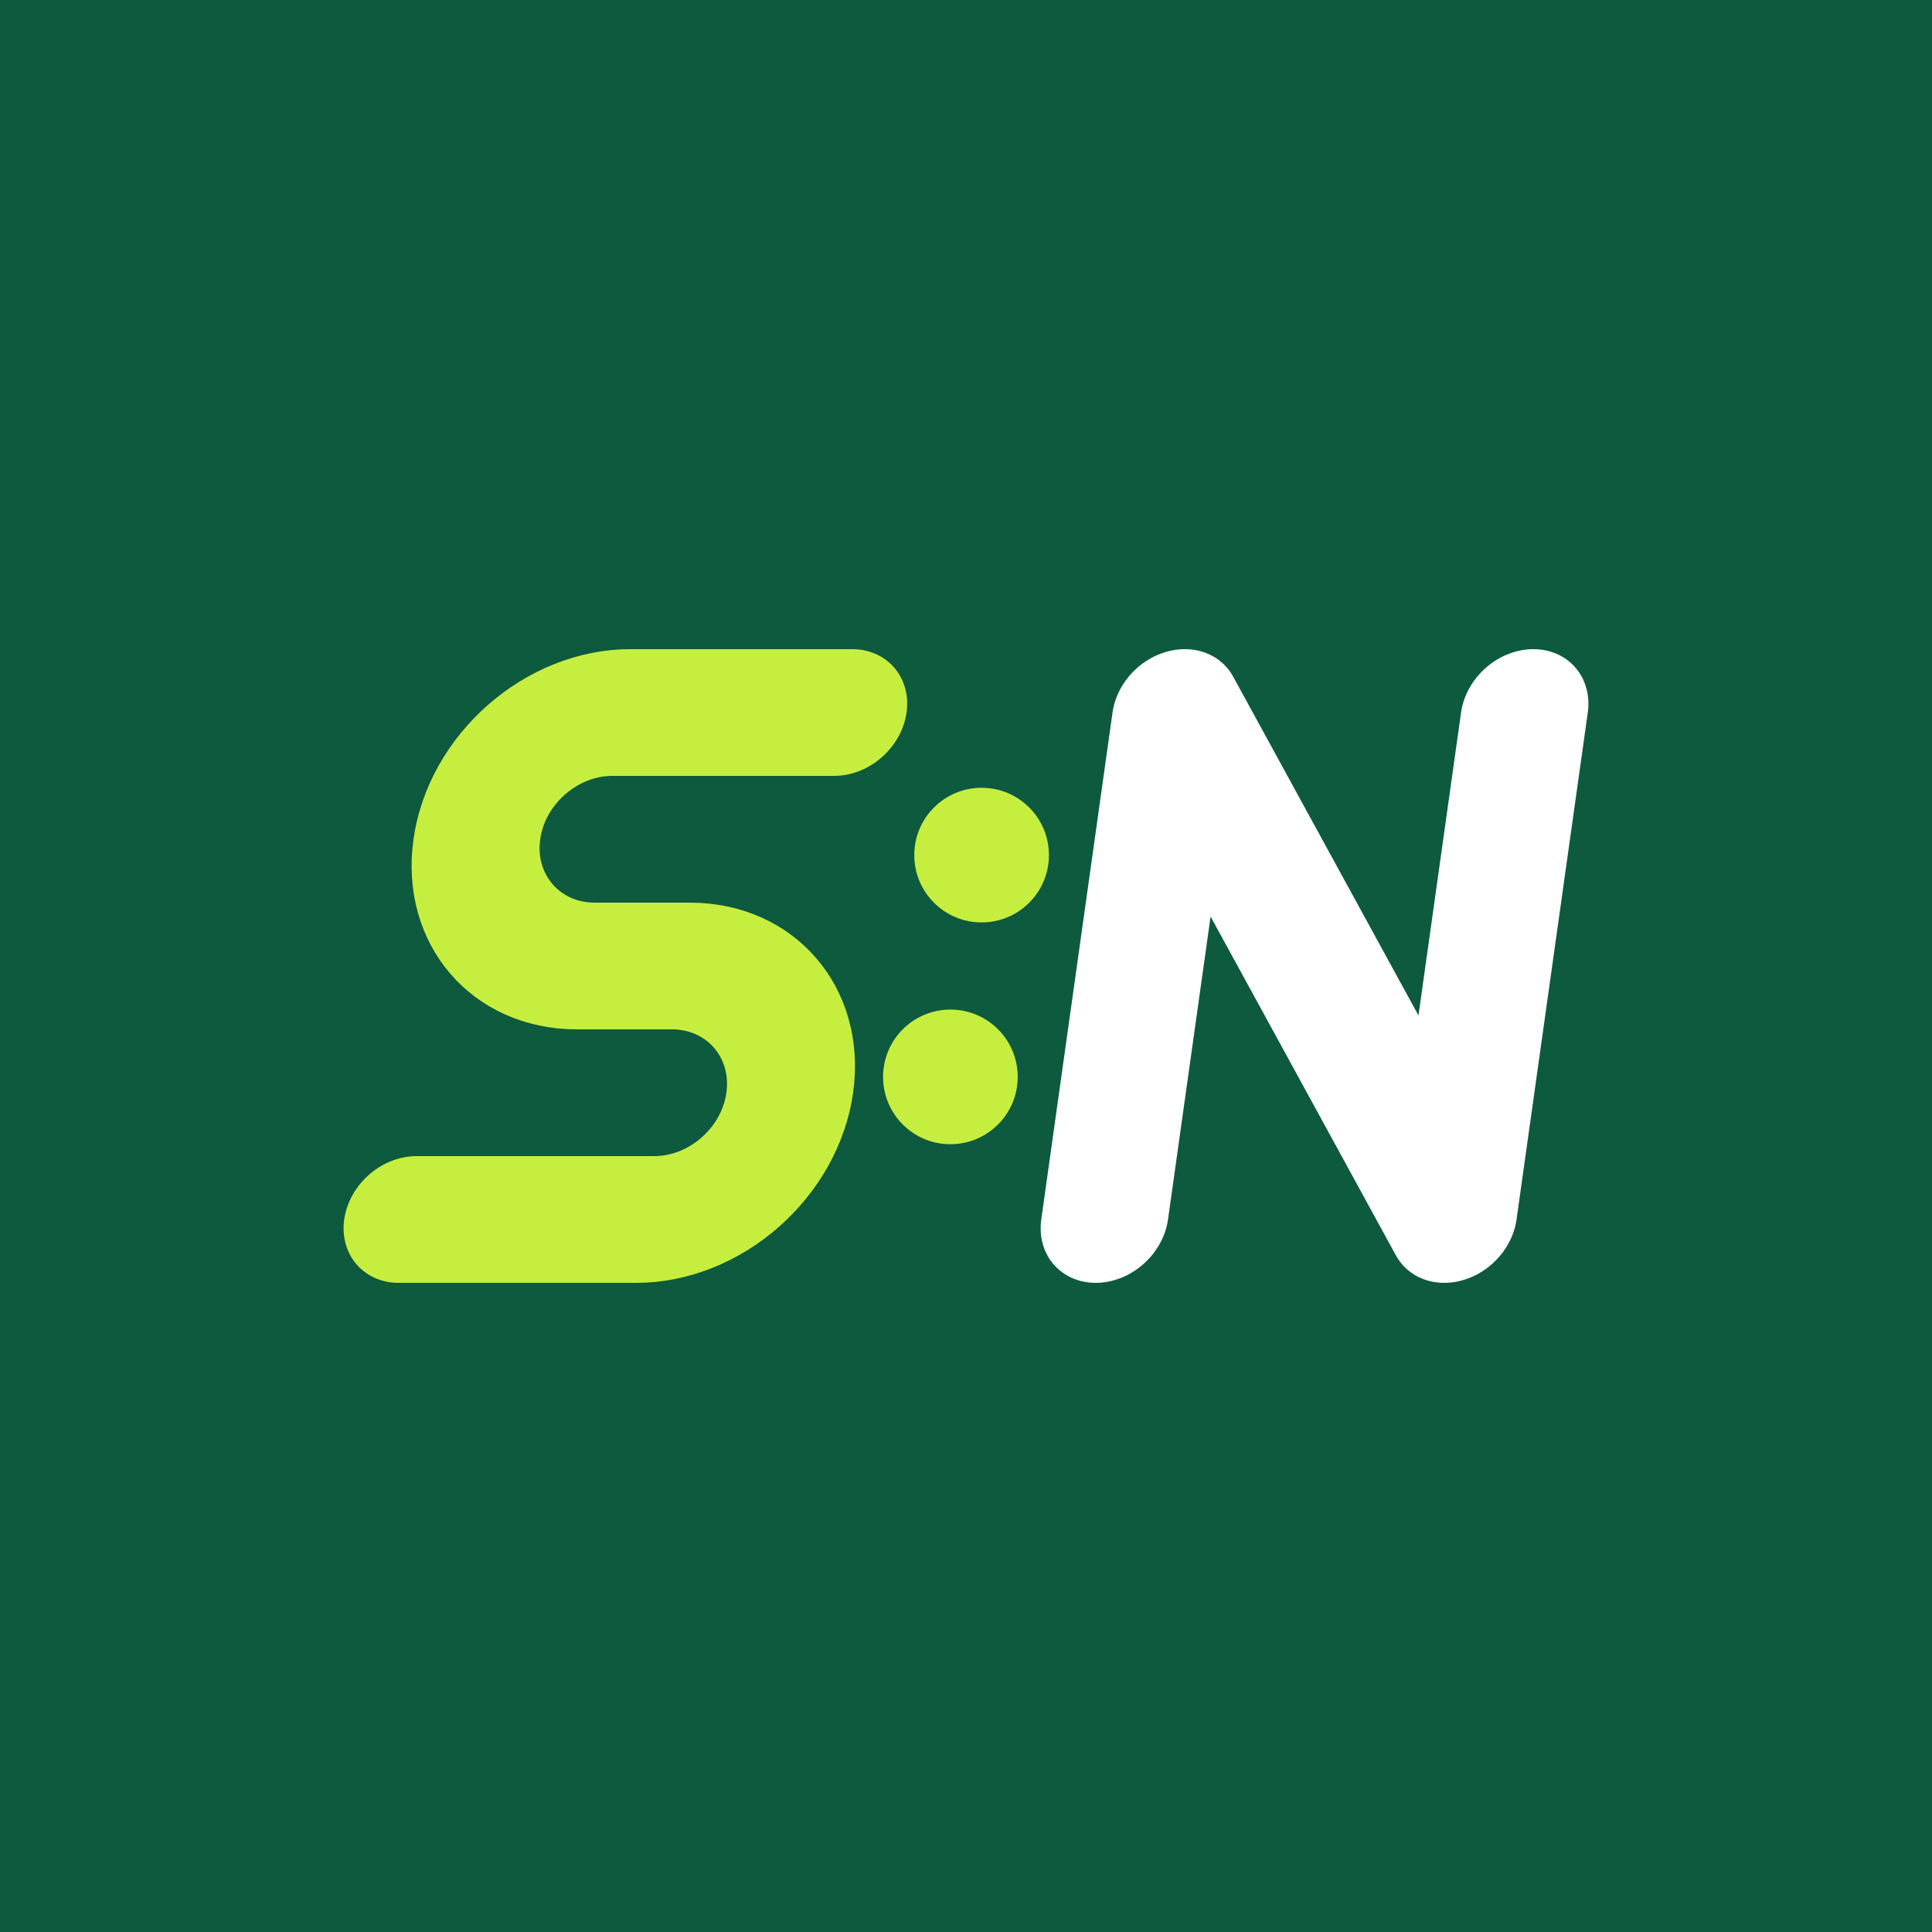
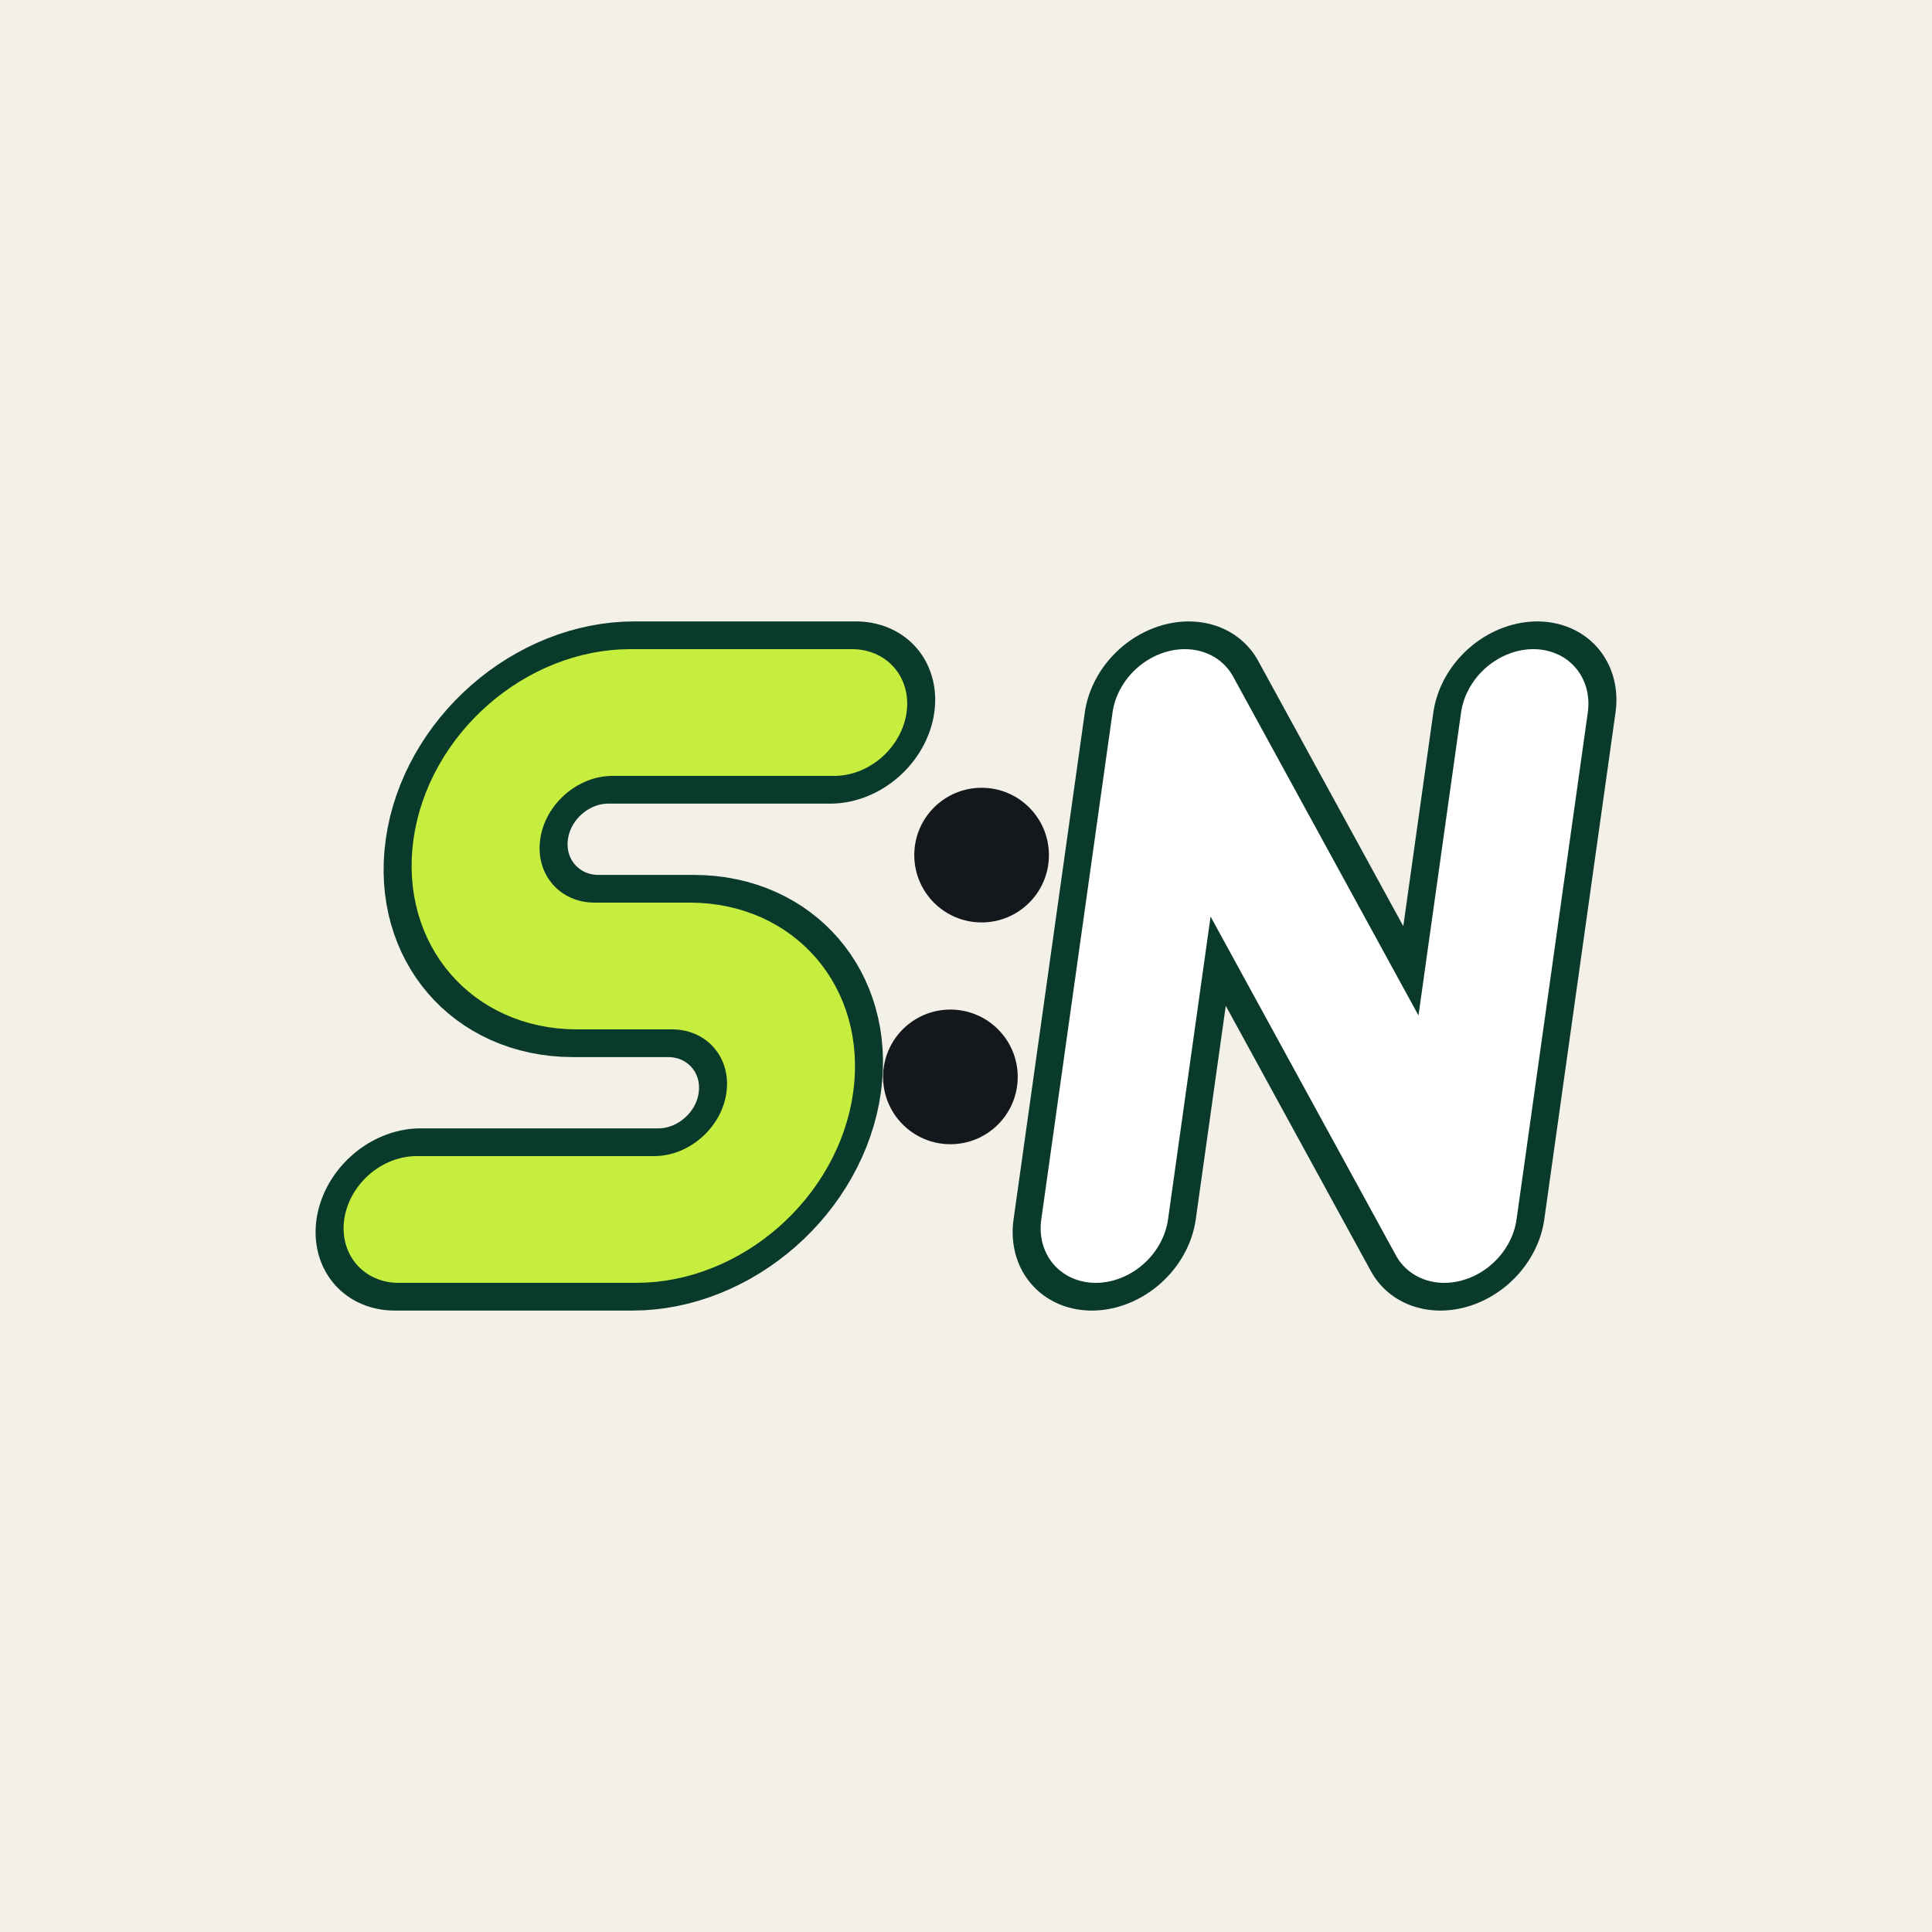
<svg xmlns="http://www.w3.org/2000/svg" viewBox="0 0 200 200">
-   <rect width="200" height="200" rx="0" fill="#0D5A3F" />
+   <rect width="200" height="200" rx="0" fill="#F3F0E8" />
  <g transform="translate(100 100) scale(0.82) translate(-100 -100)">
    <g transform="translate(100 100) skewX(-8) translate(-100 -100)">
+       <path d="M80 68 H52 a16 16 0 0 0 0 32 h12 a16 16 0 0 1 0 32 H34" fill="none" stroke="#0A3A2B" stroke-width="23" stroke-linecap="round" stroke-linejoin="round" />
+       <path d="M122 132 V68 L166 132 V68" fill="none" stroke="#0A3A2B" stroke-width="23" stroke-linecap="round" stroke-linejoin="round" />
      <path d="M80 68 H52 a16 16 0 0 0 0 32 h12 a16 16 0 0 1 0 32 H34" fill="none" stroke="#C6EE3E" stroke-width="16" stroke-linecap="round" stroke-linejoin="round" />
      <path d="M122 132 V68 L166 132 V68" fill="none" stroke="#FFFFFF" stroke-width="16" stroke-linecap="round" stroke-linejoin="round" />
    </g>
-     <circle cx="101.97" cy="86" r="8.5" fill="#C6EE3E" />
-     <circle cx="98.03" cy="114" r="8.5" fill="#C6EE3E" />
+     <circle cx="101.97" cy="86" r="8.5" fill="#14181D" />
+     <circle cx="98.03" cy="114" r="8.5" fill="#14181D" />
  </g>
</svg>
